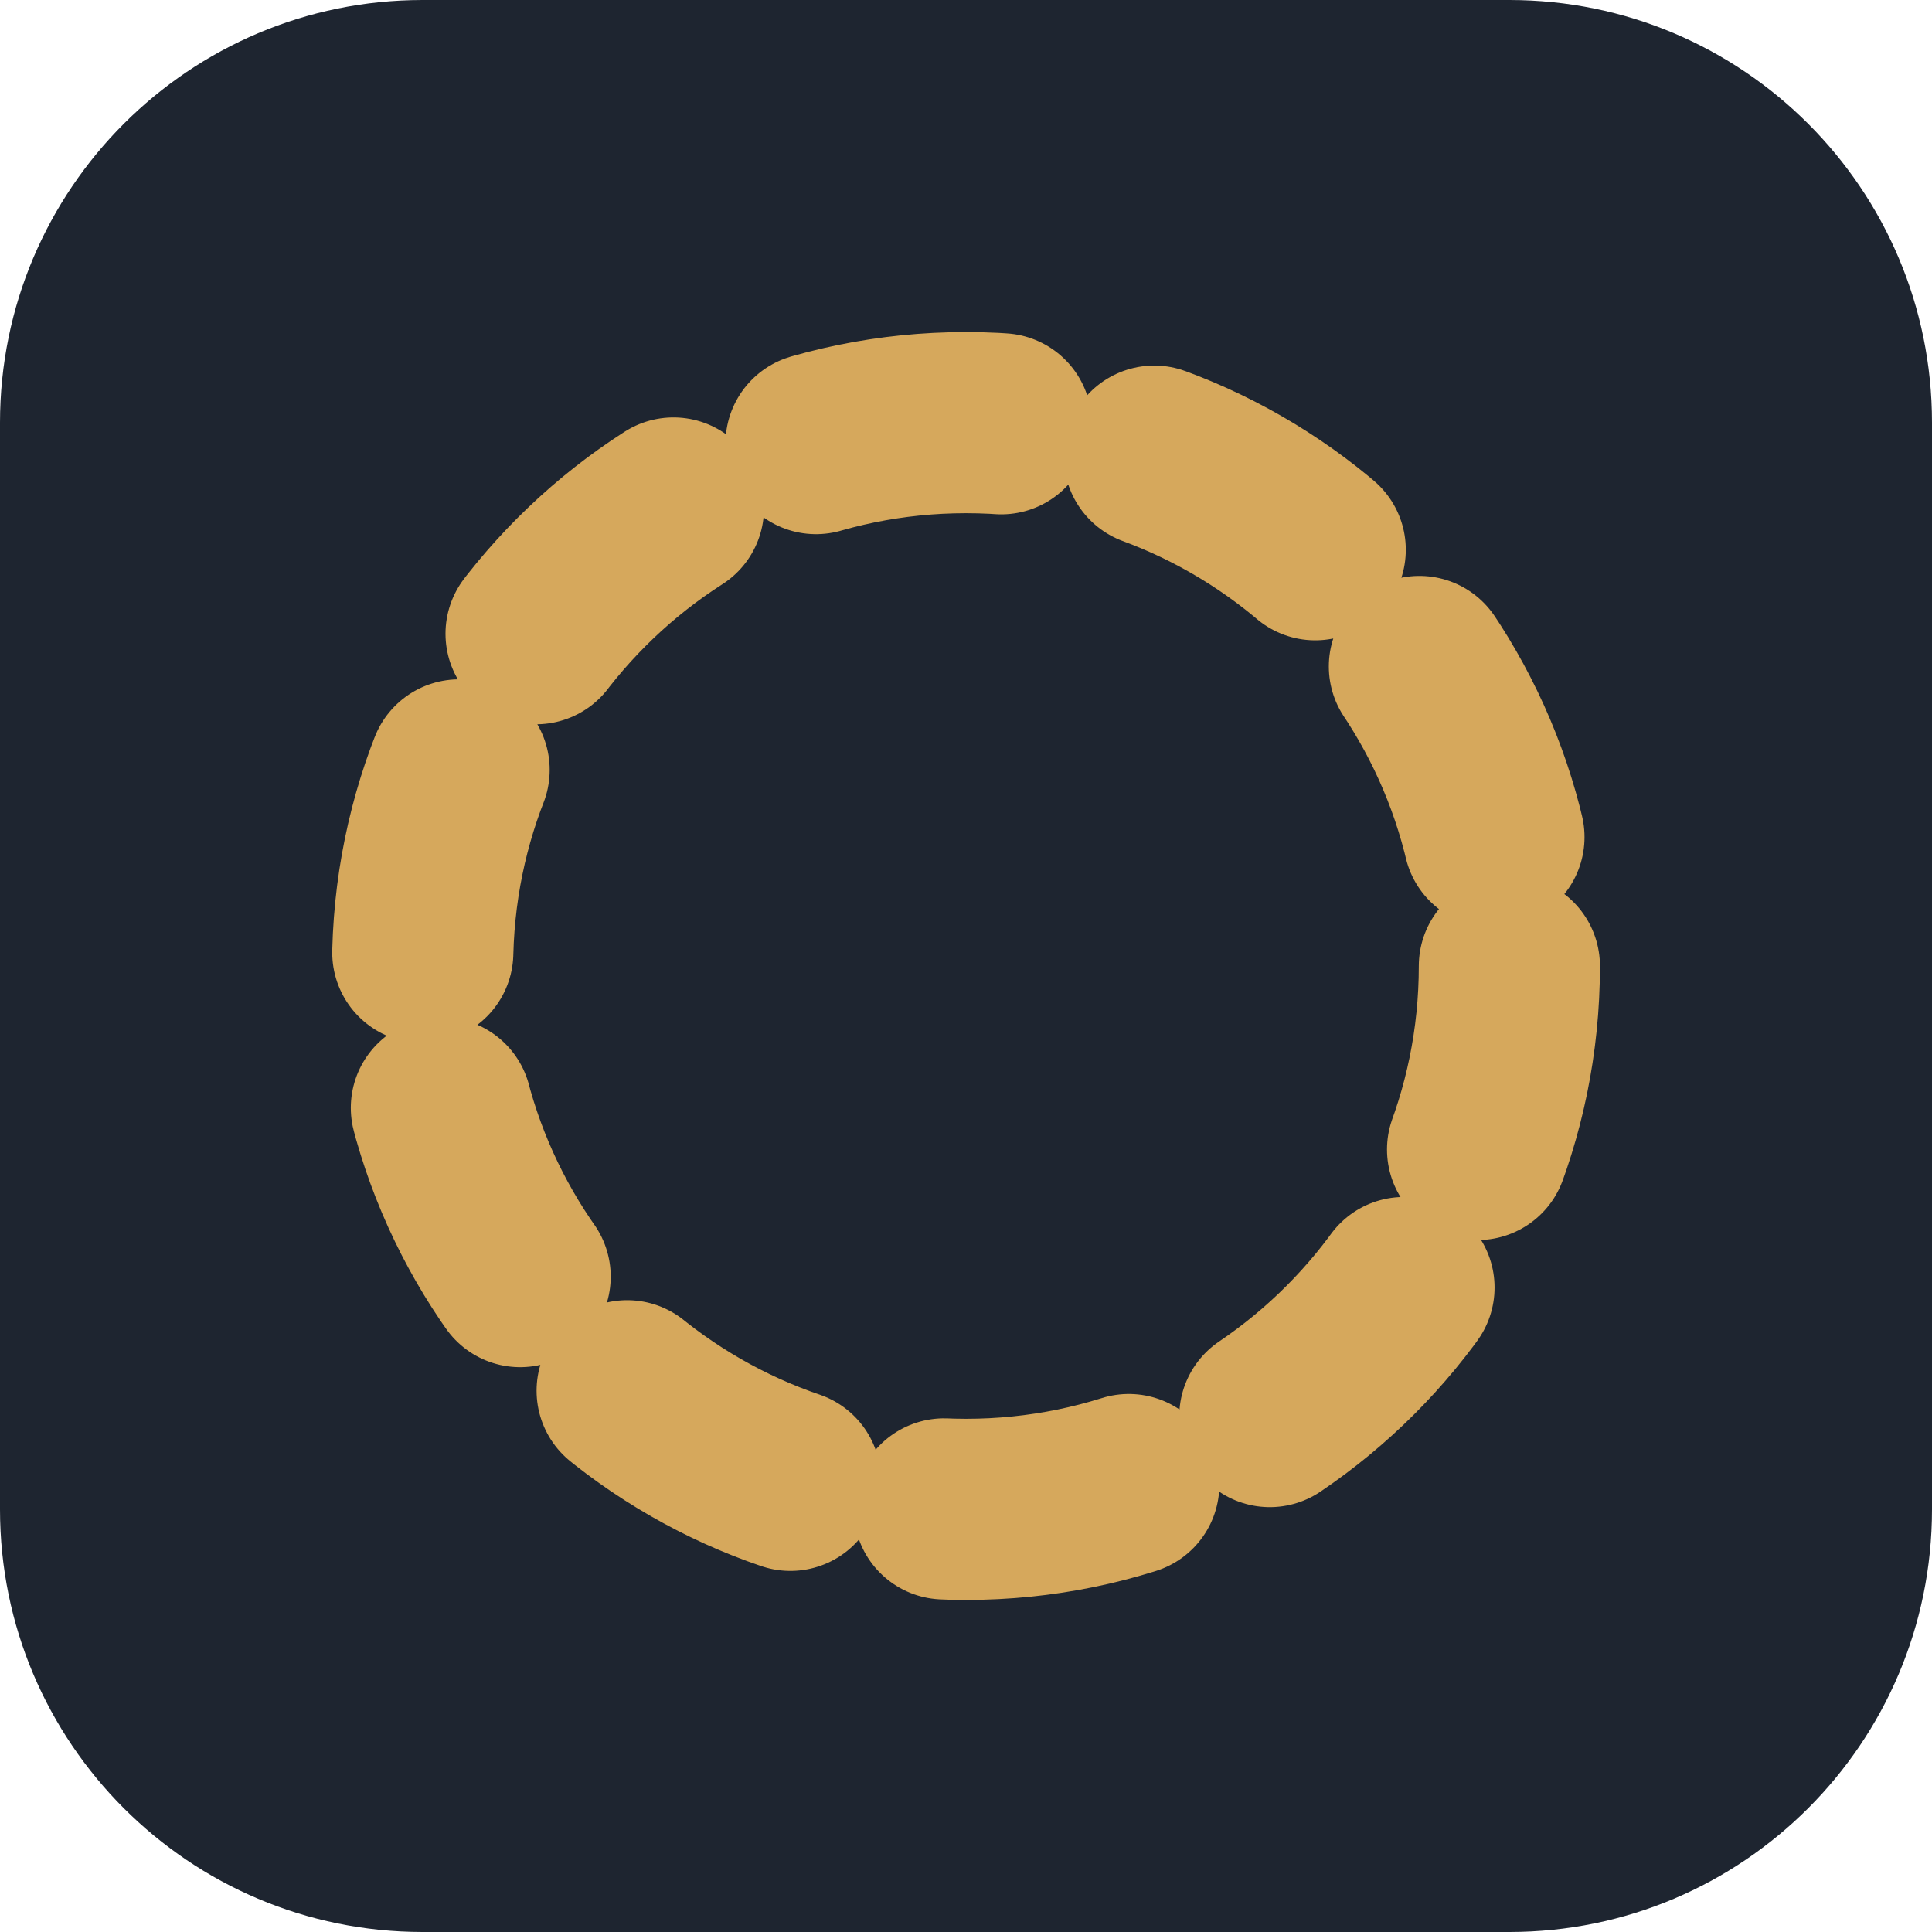
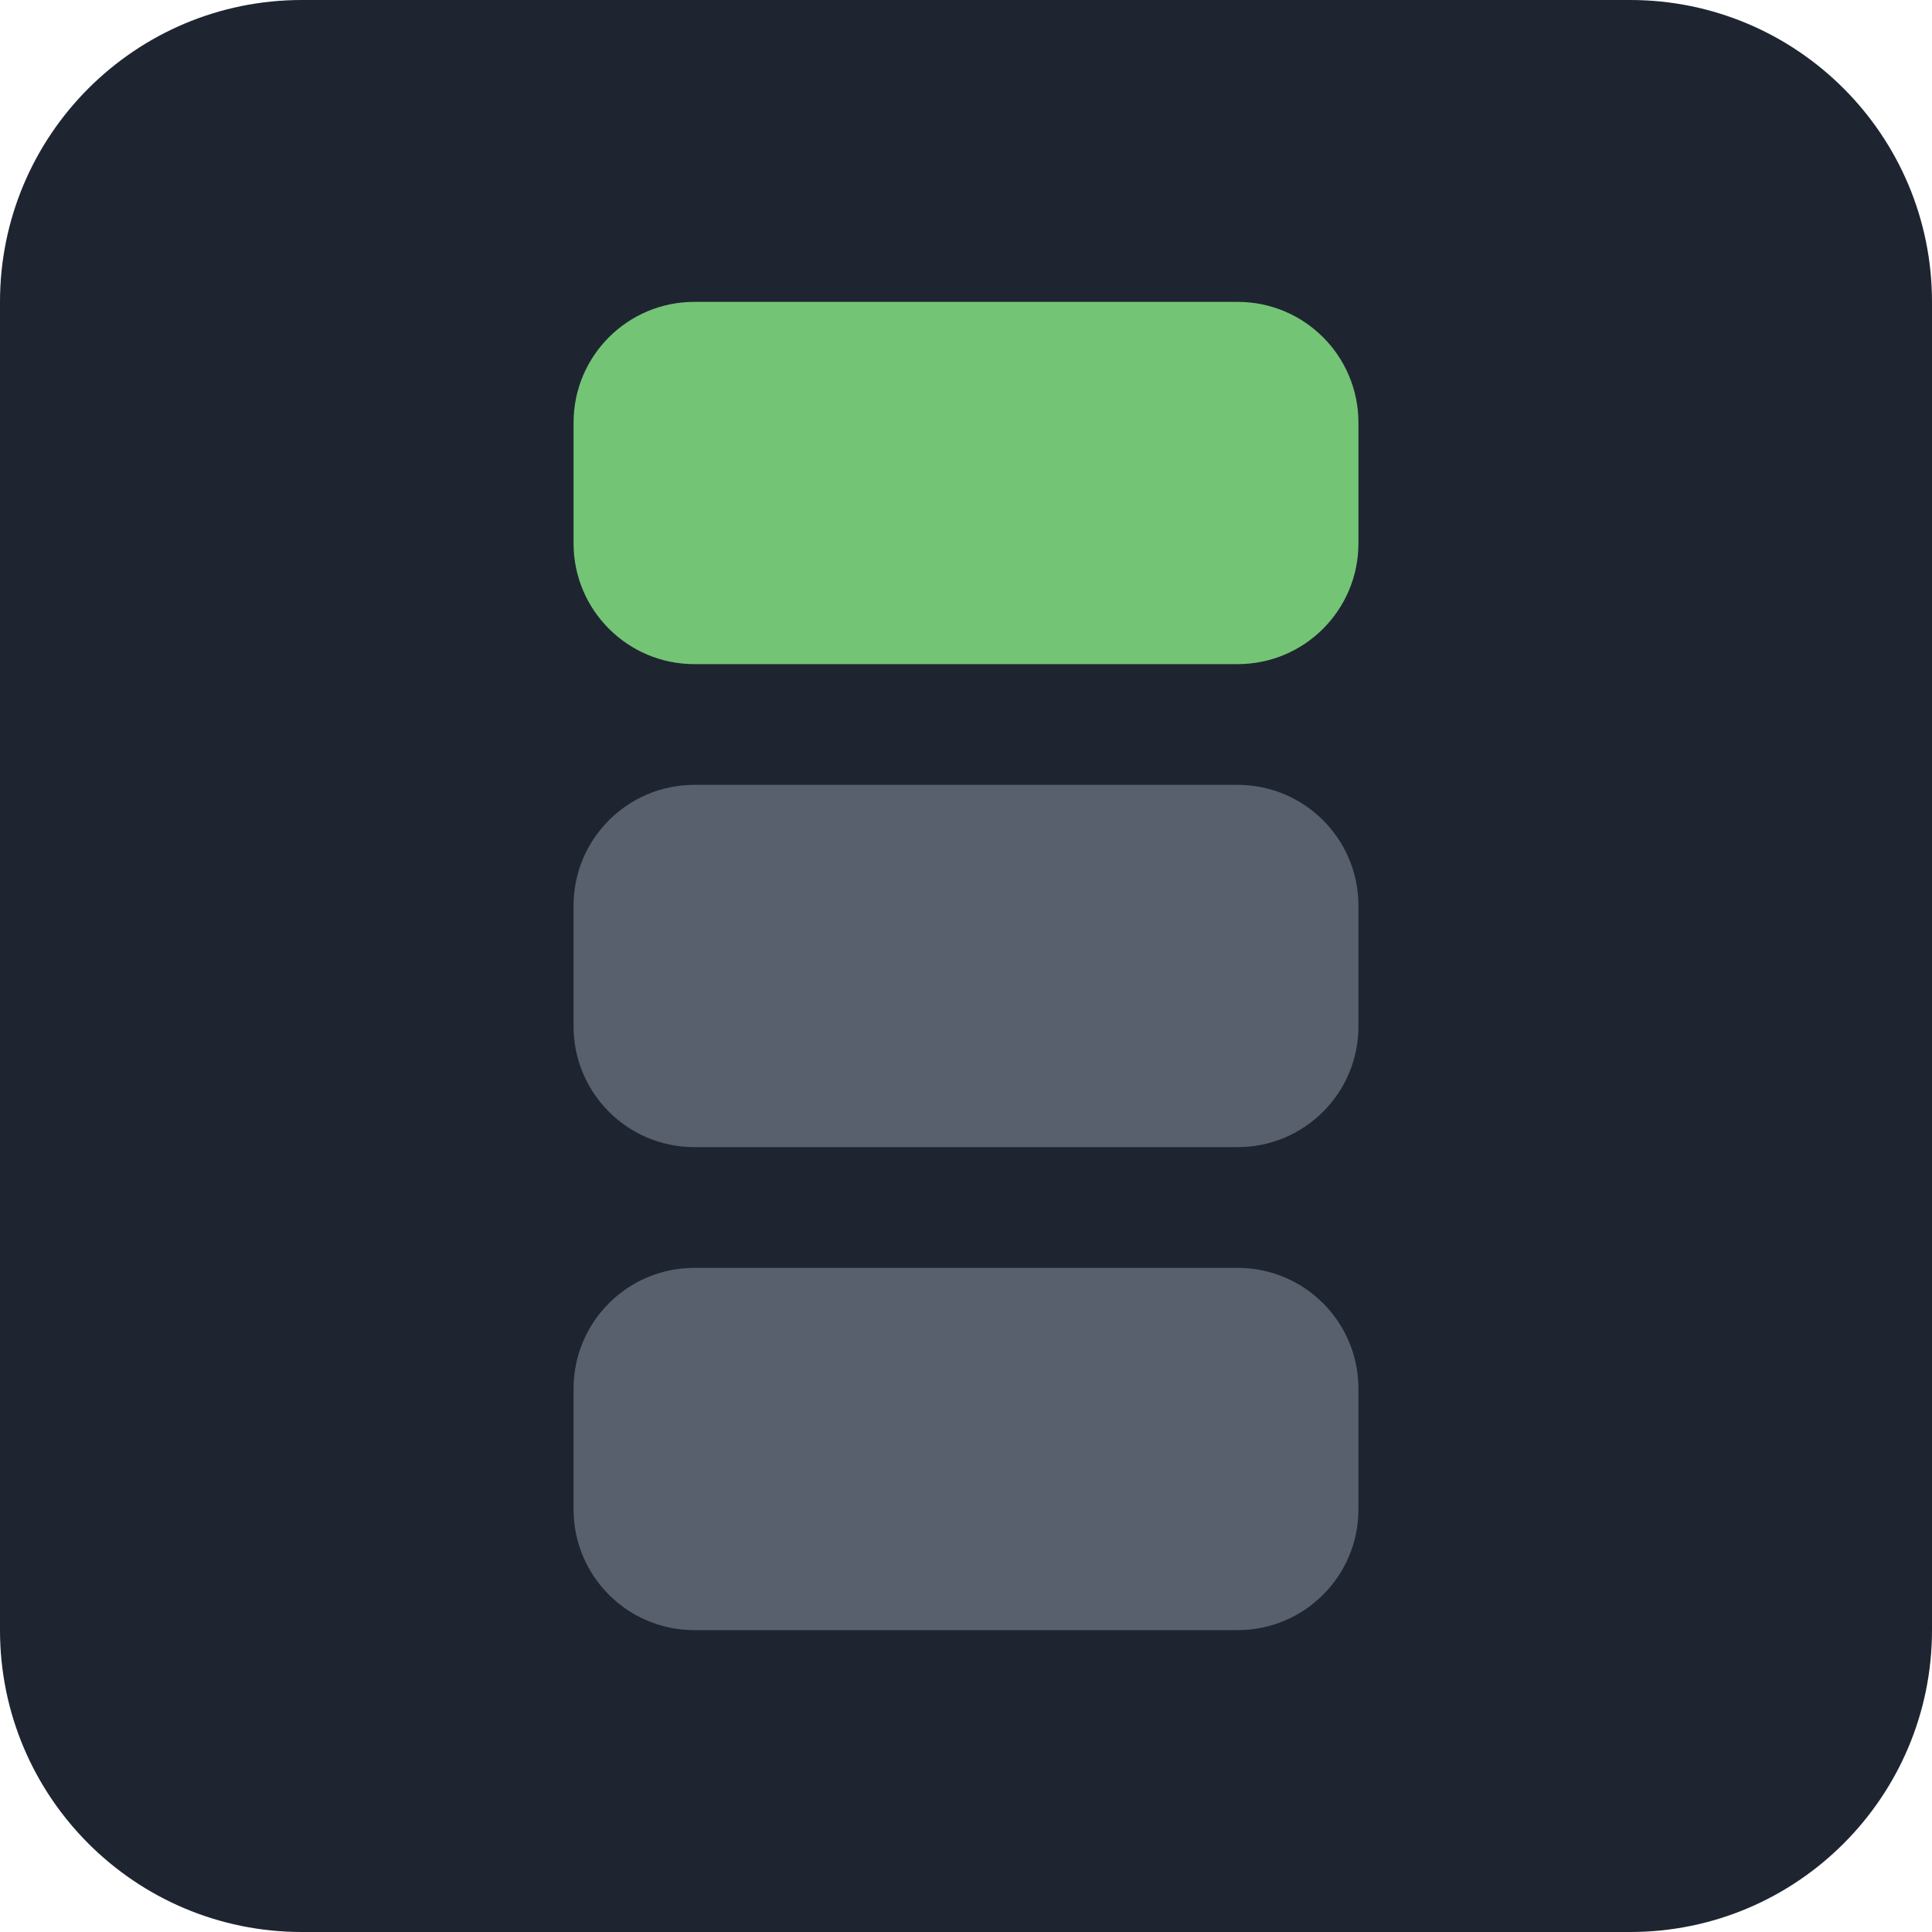
<svg xmlns="http://www.w3.org/2000/svg" viewBox="0 0 32 32" role="img" aria-label="Andon Bio">
-   <rect width="32" height="32" rx="7" fill="#1e2530" />
-   <circle cx="16" cy="16" r="9" fill="none" stroke="#d6a85c" stroke-width="3" stroke-dasharray="3.1 2.6" stroke-linecap="round" />
+   <rect width="32" height="32" rx="5" fill="#1e2530" />
+   <rect x="9.5" y="5" width="13" height="6" rx="2" fill="#74C476" />
+   <rect x="9.5" y="13" width="13" height="6" rx="2" fill="#58606d" />
+   <rect x="9.5" y="21" width="13" height="6" rx="2" fill="#58606d" />
</svg>
